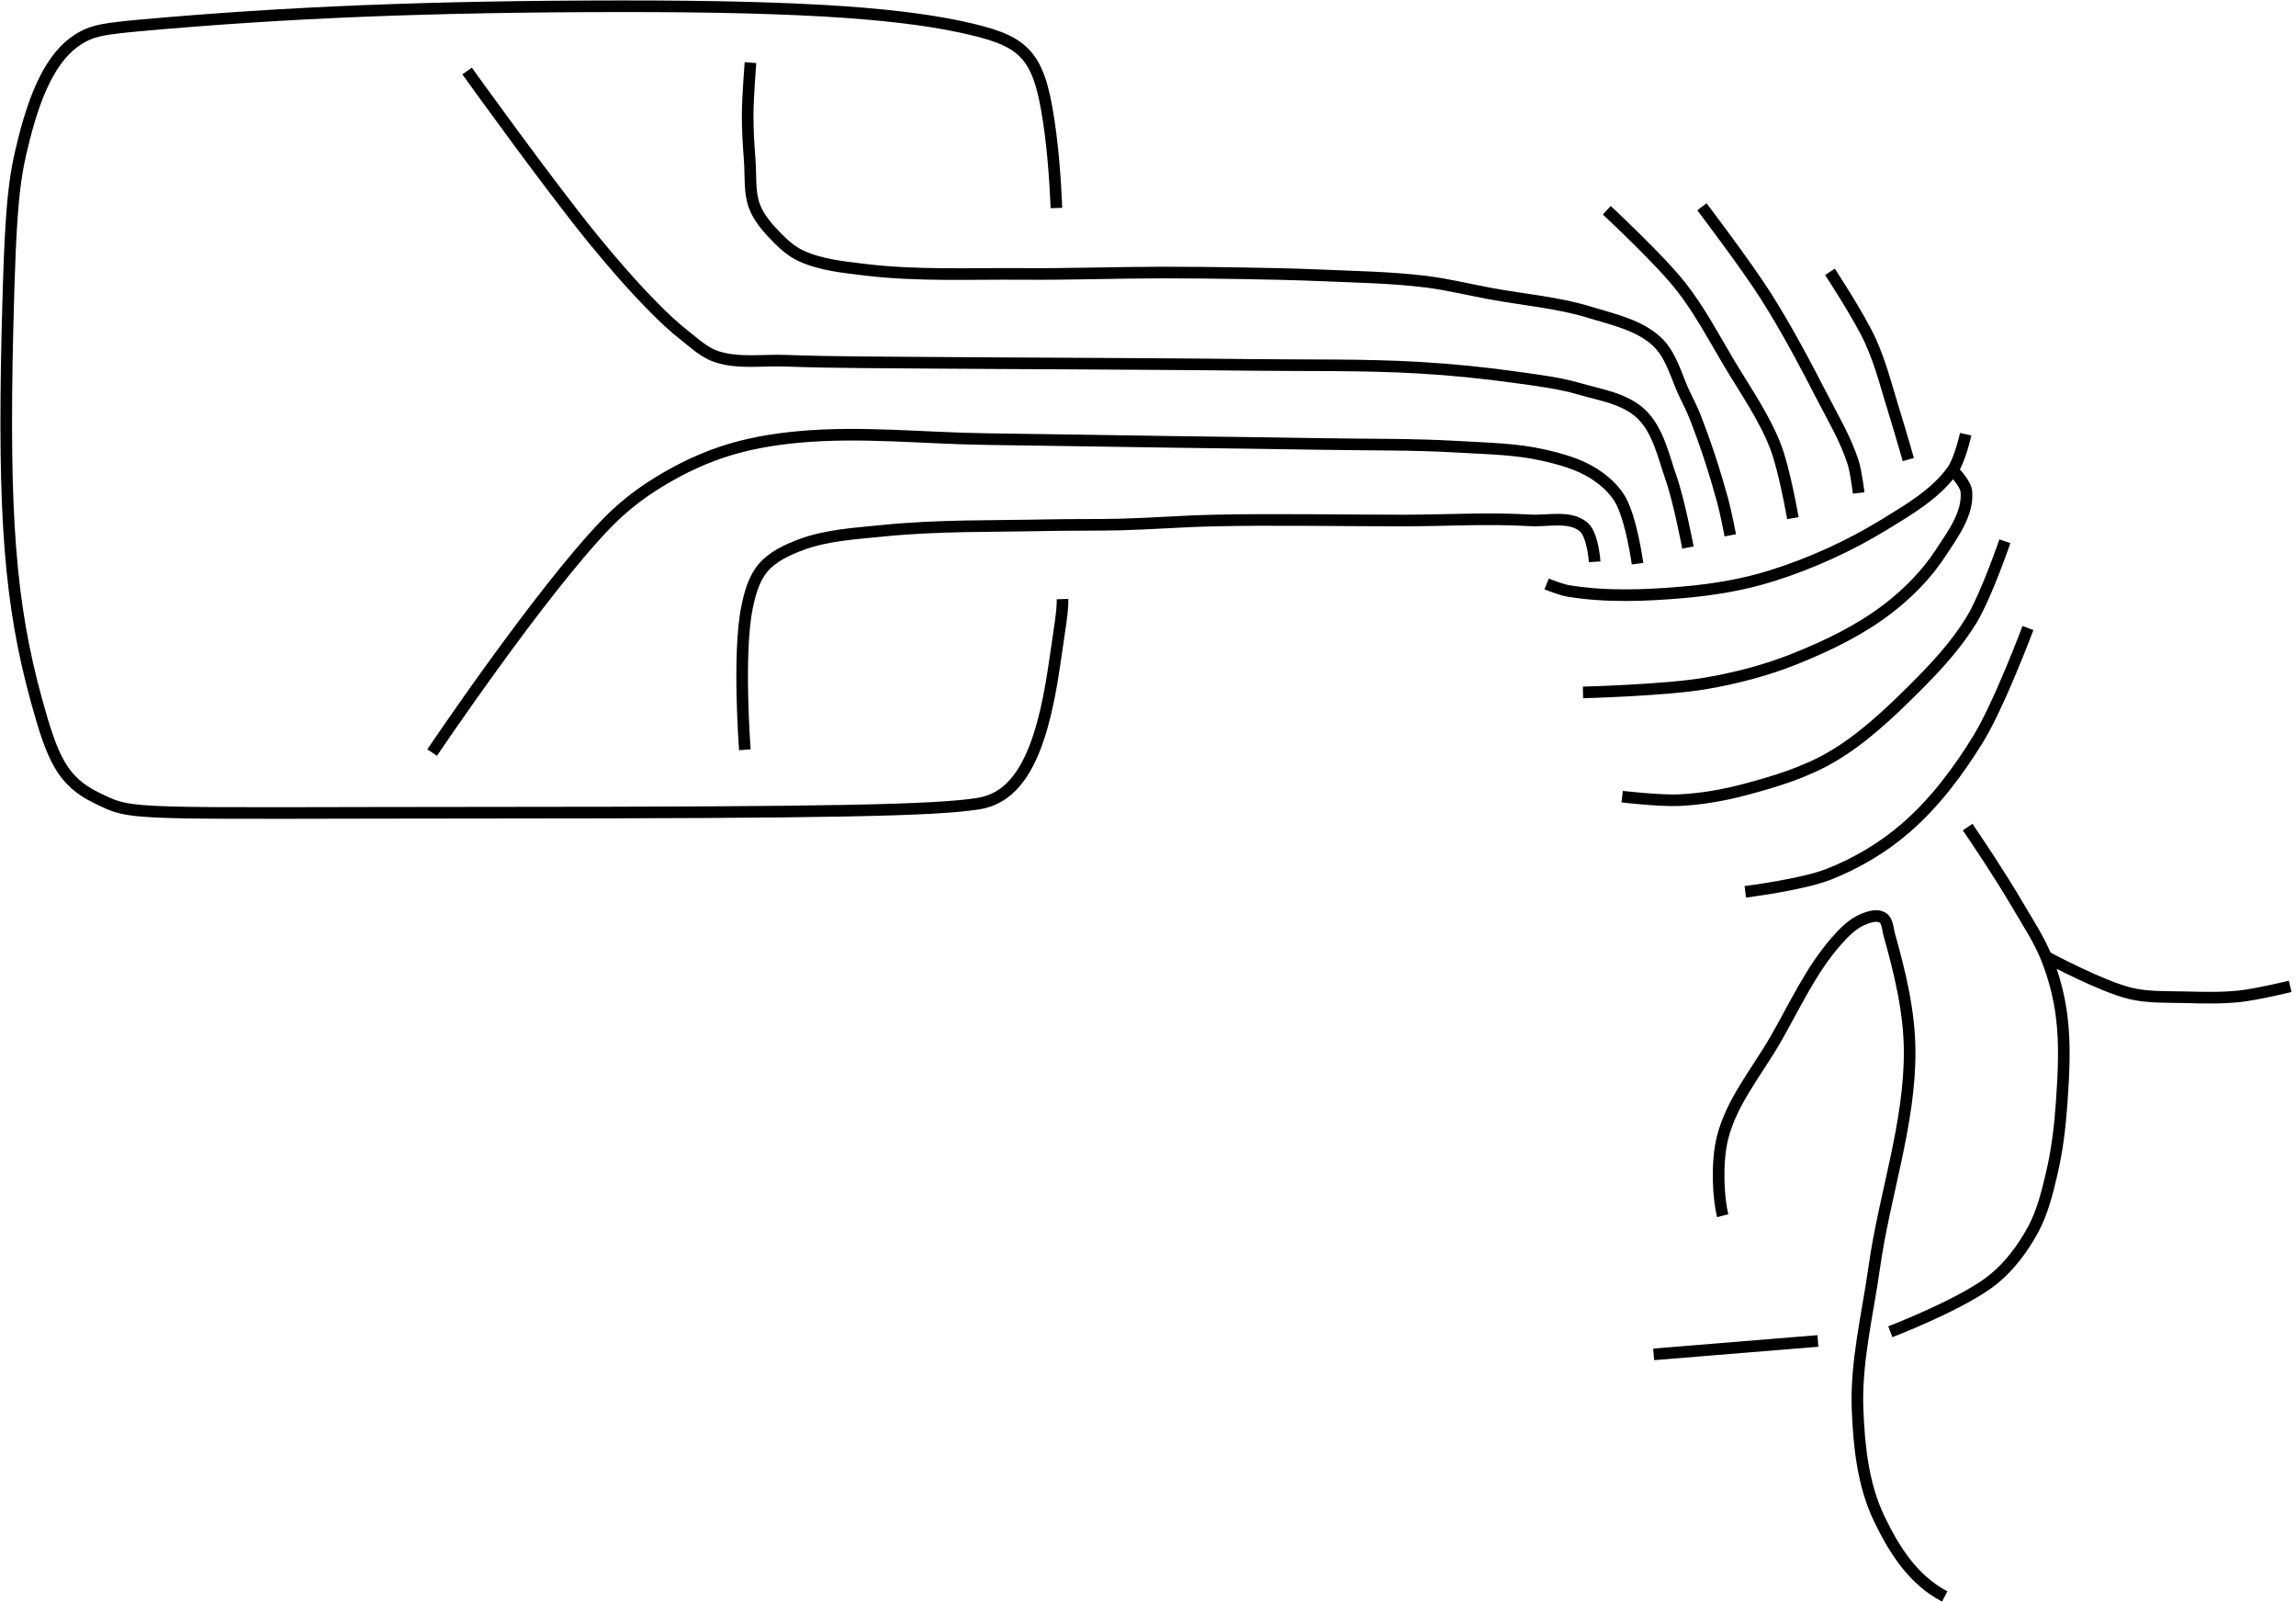
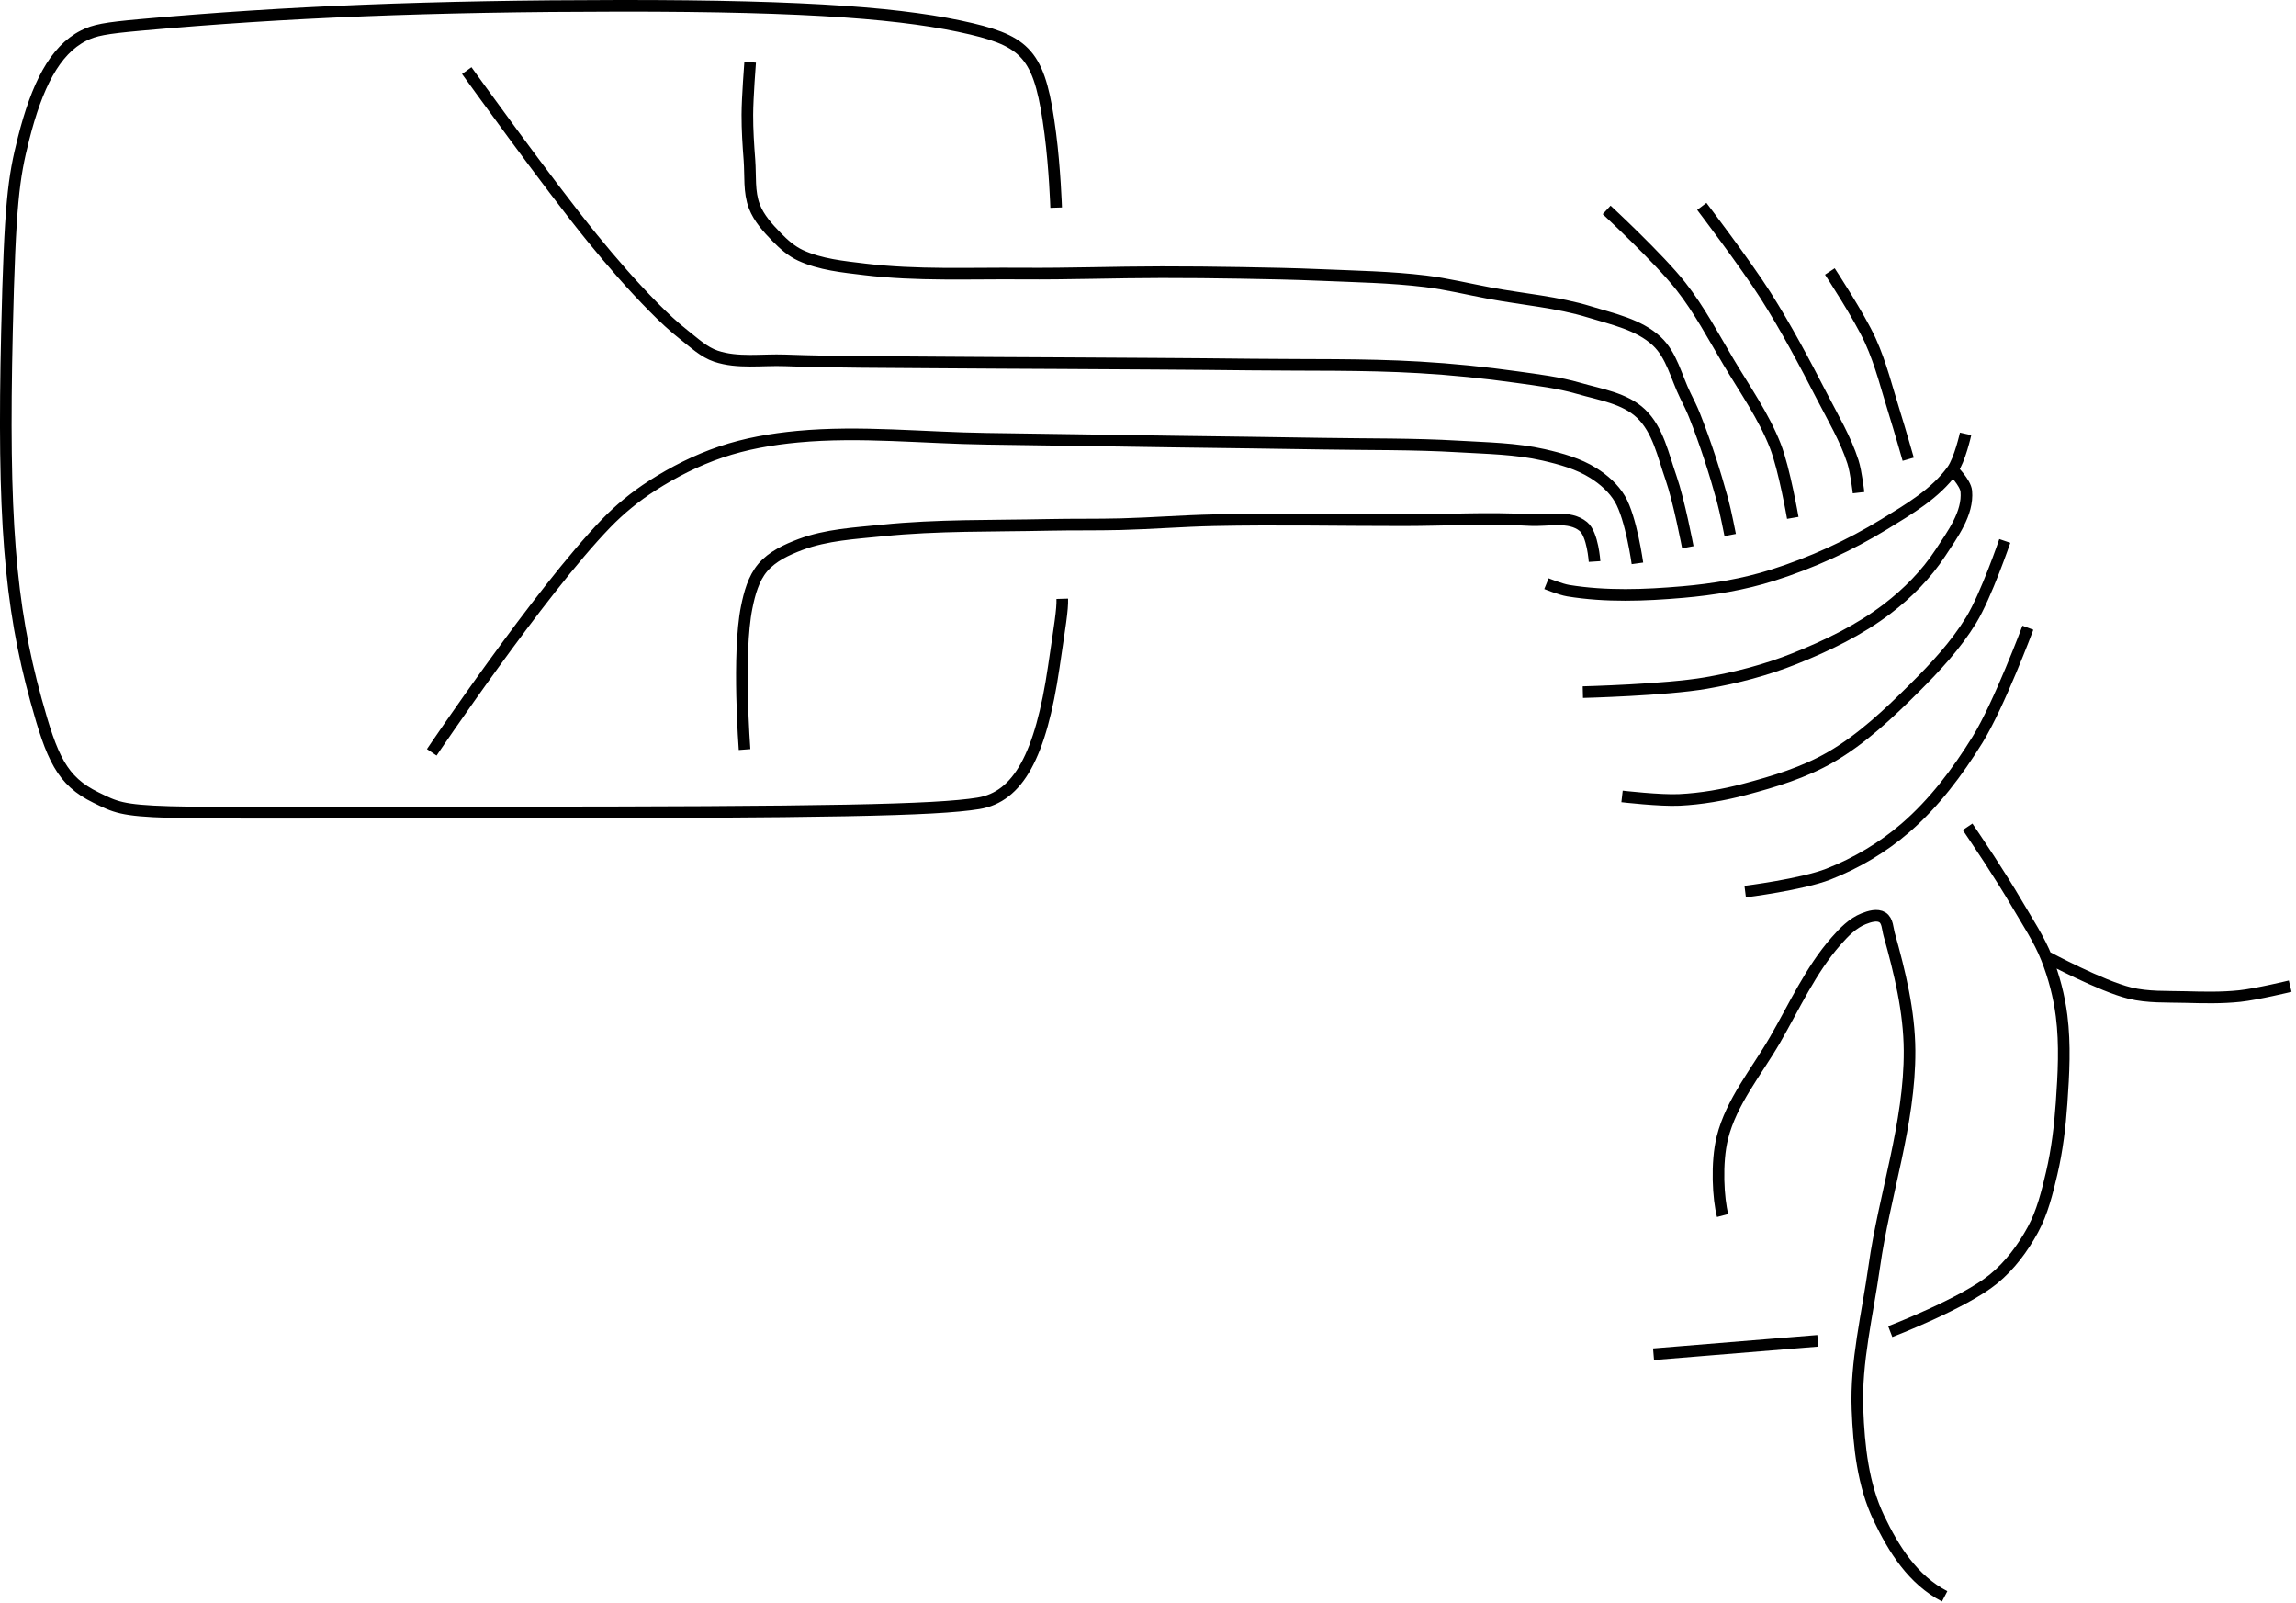
- <svg xmlns="http://www.w3.org/2000/svg" id="svg2" width="197.723" height="137.87" version="1.0">
+ <svg xmlns="http://www.w3.org/2000/svg" id="svg2" width="197.686" height="137.914" version="1.0">
  <defs id="defs5">
    </defs>
-   <path id="path3018" style="fill:none;stroke:#000000;stroke-width:1;stroke-linecap:butt;stroke-linejoin:miter;stroke-opacity:1" d="m 169.278,37.384 c 0,0 -0.494,2.231 -1.145,3.133 -1.455,2.017 -3.723,3.34 -5.844,4.639 -3.012,1.845 -6.273,3.332 -9.64,4.398 -2.493,0.79 -5.106,1.22 -7.712,1.446 -3.281,0.285 -6.63,0.411 -9.881,-0.12 -0.646,-0.106 -1.868,-0.602 -1.868,-0.602 m 3.133,9.338 c 0,0 7.111,-0.179 10.604,-0.783 2.607,-0.451 5.196,-1.124 7.652,-2.109 2.794,-1.12 5.561,-2.451 7.953,-4.278 1.761,-1.345 3.366,-2.965 4.579,-4.82 1.049,-1.605 2.397,-3.392 2.229,-5.302 -0.065,-0.738 -1.205,-1.868 -1.205,-1.868 m 4.519,6.145 c 0,0 -1.606,4.704 -2.892,6.808 -1.324,2.165 -3.08,4.055 -4.88,5.844 -2.216,2.203 -4.525,4.402 -7.23,5.965 -2.284,1.319 -4.861,2.096 -7.411,2.771 -1.829,0.484 -3.714,0.81 -5.603,0.904 -1.648,0.082 -4.94,-0.301 -4.94,-0.301 m 34.944,-14.52 c 0,0 -2.484,6.643 -4.338,9.64 -1.72,2.779 -3.733,5.454 -6.206,7.591 -1.949,1.685 -4.229,3.036 -6.627,3.976 -2.273,0.892 -7.17,1.506 -7.17,1.506 m 7.29,-53.38 c 0,0 2.543,3.866 3.494,5.965 0.918,2.024 1.442,4.206 2.109,6.326 0.404,1.284 1.145,3.872 1.145,3.872 M 146.564,17.803 c 0,0 3.801,5.002 5.483,7.652 1.788,2.816 3.353,5.771 4.88,8.736 0.946,1.837 2.019,3.636 2.651,5.603 0.275,0.855 0.482,2.651 0.482,2.651 M 138.37,18.104 c 0,0 4.498,4.167 6.386,6.567 1.585,2.014 2.789,4.303 4.097,6.507 1.409,2.374 3.029,4.66 4.037,7.23 0.777,1.982 1.506,6.206 1.506,6.206 M 64.144,64.556 c 0,0 -0.626,-8.234 0.181,-12.23 0.244,-1.21 0.588,-2.492 1.386,-3.434 0.822,-0.97 2.063,-1.542 3.253,-1.988 2.232,-0.837 4.678,-0.963 7.049,-1.205 4.738,-0.483 9.518,-0.379 14.279,-0.482 2.088,-0.045 4.178,-0.006 6.266,-0.06 2.667,-0.07 5.328,-0.284 7.995,-0.341 5.441,-0.116 10.885,0.004 16.327,0 3.623,-0.002 7.253,-0.23 10.87,-0.015 1.546,0.092 3.42,-0.43 4.614,0.557 0.813,0.672 0.964,3.012 0.964,3.012 M 37.213,64.797 c 0,0 9.268,-13.764 15.002,-19.701 1.19,-1.232 2.535,-2.328 3.976,-3.253 1.844,-1.184 3.829,-2.189 5.904,-2.892 2.134,-0.722 4.384,-1.116 6.627,-1.325 5.399,-0.504 10.845,0.11 16.267,0.181 5.382,0.07 10.764,0.163 16.147,0.241 4.278,0.062 8.556,0.106 12.833,0.181 3.876,0.067 7.758,0.011 11.628,0.241 2.458,0.146 4.95,0.175 7.35,0.723 1.48,0.338 2.992,0.758 4.278,1.566 0.902,0.567 1.749,1.311 2.289,2.229 0.971,1.65 1.506,5.543 1.506,5.543 M 40.225,6.115 c 0,0 7.034,9.793 10.845,14.46 1.665,2.038 3.392,4.032 5.242,5.904 0.839,0.849 1.71,1.675 2.651,2.41 0.856,0.668 1.682,1.461 2.711,1.807 1.888,0.635 3.974,0.287 5.965,0.361 4.355,0.162 8.716,0.138 13.074,0.181 3.514,0.034 7.029,0.037 10.543,0.06 5.503,0.036 11.006,0.055 16.508,0.12 4.82,0.058 9.647,-0.039 14.46,0.241 2.821,0.164 5.637,0.45 8.435,0.843 1.779,0.25 3.577,0.464 5.302,0.964 1.852,0.537 3.963,0.842 5.362,2.169 1.48,1.404 1.915,3.618 2.591,5.543 0.677,1.93 1.446,5.965 1.446,5.965 M 64.626,5.392 c 0,0 -0.236,3.01 -0.241,4.519 -0.005,1.307 0.082,2.613 0.181,3.916 0.101,1.329 -0.057,2.732 0.422,3.976 0.392,1.02 1.165,1.869 1.928,2.651 0.6,0.615 1.268,1.205 2.048,1.566 1.716,0.794 3.666,0.978 5.543,1.205 4.479,0.542 9.019,0.324 13.531,0.361 4.005,0.033 8.009,-0.118 12.014,-0.12 2.269,-0.001 4.539,0.02 6.808,0.06 2.29,0.04 4.58,0.082 6.868,0.181 3.015,0.13 6.042,0.177 9.037,0.542 1.865,0.227 3.696,0.68 5.543,1.024 2.867,0.535 5.811,0.761 8.599,1.618 2.006,0.617 4.236,1.083 5.774,2.512 1.297,1.204 1.686,3.113 2.47,4.699 0.275,0.556 0.555,1.111 0.783,1.687 0.942,2.38 1.732,4.822 2.41,7.29 0.272,0.991 0.663,3.012 0.663,3.012 m 48.216,38.835 c 0,0 -2.878,0.696 -4.345,0.852 -1.554,0.165 -3.124,0.127 -4.686,0.085 -1.594,-0.042 -3.223,0.039 -4.771,-0.341 -2.496,-0.611 -7.072,-3.067 -7.072,-3.067 l 0,0 0,0 M 162.789,114.664 c 0,0 6.3,-2.42 8.873,-4.516 1.41,-1.148 2.539,-2.663 3.408,-4.26 0.815,-1.499 1.228,-3.195 1.619,-4.857 0.466,-1.982 0.71,-4.018 0.852,-6.049 0.175,-2.493 0.315,-5.019 0,-7.498 -0.215,-1.688 -0.653,-3.359 -1.278,-4.942 -0.654,-1.655 -1.66,-3.149 -2.556,-4.686 -0.758,-1.3 -1.571,-2.569 -2.386,-3.834 -0.61,-0.947 -1.874,-2.812 -1.874,-2.812 m -12.896,44.245 -14.144,1.155 0,0 m 5.949,-11.94 c -0.371,-1.405 -0.562,-4.541 -0.018,-6.711 0.776,-3.094 2.942,-5.663 4.538,-8.424 1.664,-2.88 3.052,-5.989 5.25,-8.485 0.673,-0.765 1.427,-1.55 2.375,-1.924 0.504,-0.199 1.163,-0.404 1.62,-0.115 0.447,0.282 0.436,0.967 0.579,1.476 0.914,3.254 1.732,6.608 1.752,9.989 0.036,6.288 -2.169,12.39 -3.043,18.617 -0.573,4.076 -1.603,8.151 -1.442,12.265 0.124,3.184 0.474,6.505 1.852,9.377 1.266,2.639 2.893,5.277 5.654,6.718 M 90.973,17.909 c 0,0 -0.108,-3.327 -0.507,-6.396 C 89.618,5.001 88.595,3.683 83.673,2.52 78.176,1.221 69.986,0.523 53.35,0.538 37.182,0.552 24.695,1.05 12.165,2.179 9.069,2.458 8.184,2.625 7.223,3.111 4.734,4.373 3.215,7.448 2.076,11.937 1.202,15.377 0.898,17.508 0.639,28.55 c -0.372,15.876 0.232,23.521 2.499,31.744 1.369,4.969 2.209,6.954 5.165,8.396 3.287,1.603 2.085,1.29 34.701,1.281 28.269,-0.009 37.604,-0.186 41.273,-0.783 3.414,-0.556 5.371,-4.096 6.494,-11.751 0.524,-3.571 0.757,-4.894 0.729,-5.857" />
+   <path id="path3018" style="fill:none;stroke:#000000;stroke-width:1;stroke-linecap:butt;stroke-linejoin:miter;stroke-opacity:1" d="m 169.24,37.346 c 0,0 -0.494,2.231 -1.145,3.133 -1.455,2.017 -3.723,3.34 -5.844,4.639 -3.012,1.845 -6.273,3.332 -9.64,4.398 -2.493,0.79 -5.106,1.22 -7.712,1.446 -3.281,0.285 -6.63,0.411 -9.881,-0.12 -0.646,-0.106 -1.868,-0.602 -1.868,-0.602 m 3.133,9.338 c 0,0 7.111,-0.179 10.604,-0.783 2.607,-0.451 5.196,-1.124 7.652,-2.109 2.794,-1.12 5.561,-2.451 7.953,-4.278 1.761,-1.345 3.366,-2.965 4.579,-4.82 1.049,-1.605 2.397,-3.392 2.229,-5.302 -0.065,-0.738 -1.205,-1.868 -1.205,-1.868 m 4.519,6.145 c 0,0 -1.606,4.704 -2.892,6.808 -1.324,2.165 -3.08,4.055 -4.88,5.844 -2.216,2.203 -4.525,4.402 -7.23,5.965 -2.284,1.319 -4.861,2.096 -7.411,2.771 -1.829,0.484 -3.714,0.81 -5.603,0.904 -1.648,0.082 -4.94,-0.301 -4.94,-0.301 m 34.944,-14.52 c 0,0 -2.484,6.643 -4.338,9.64 -1.72,2.779 -3.733,5.454 -6.206,7.591 -1.949,1.685 -4.229,3.036 -6.627,3.976 -2.273,0.892 -7.17,1.506 -7.17,1.506 m 7.29,-53.38 c 0,0 2.543,3.866 3.494,5.965 0.918,2.024 1.442,4.206 2.109,6.326 0.404,1.284 1.145,3.872 1.145,3.872 M 146.526,17.766 c 0,0 3.801,5.002 5.483,7.652 1.788,2.816 3.353,5.771 4.88,8.736 0.946,1.837 2.019,3.636 2.651,5.603 0.275,0.855 0.482,2.651 0.482,2.651 m -21.689,-24.34 c 0,0 4.498,4.167 6.386,6.567 1.585,2.014 2.789,4.303 4.097,6.507 1.409,2.374 3.029,4.66 4.037,7.23 0.777,1.982 1.506,6.206 1.506,6.206 m -90.252,19.942 c 0,0 -0.626,-8.234 0.181,-12.23 0.244,-1.21 0.588,-2.492 1.386,-3.434 0.822,-0.97 2.063,-1.542 3.253,-1.988 2.232,-0.837 4.678,-0.963 7.049,-1.205 4.738,-0.483 9.518,-0.379 14.279,-0.482 2.088,-0.045 4.178,-0.006 6.266,-0.06 2.667,-0.07 5.328,-0.284 7.995,-0.341 5.441,-0.116 10.885,0.004 16.327,0 3.623,-0.002 7.253,-0.23 10.87,-0.015 1.546,0.092 3.42,-0.43 4.614,0.557 0.813,0.672 0.964,3.012 0.964,3.012 M 37.176,64.759 c 0,0 9.268,-13.764 15.002,-19.701 1.19,-1.232 2.535,-2.328 3.976,-3.253 1.844,-1.184 3.829,-2.189 5.904,-2.892 2.134,-0.722 4.384,-1.116 6.627,-1.325 5.399,-0.504 10.845,0.11 16.267,0.181 5.382,0.07 10.764,0.163 16.147,0.241 4.278,0.062 8.556,0.106 12.833,0.181 3.876,0.068 7.758,0.011 11.628,0.241 2.458,0.146 4.95,0.175 7.35,0.723 1.48,0.338 2.992,0.758 4.278,1.566 0.902,0.567 1.749,1.311 2.289,2.229 0.971,1.65 1.506,5.543 1.506,5.543 M 40.188,6.077 c 0,0 7.034,9.793 10.845,14.46 1.665,2.038 3.392,4.032 5.242,5.904 0.839,0.849 1.71,1.675 2.651,2.41 0.856,0.668 1.682,1.461 2.711,1.807 1.888,0.635 3.974,0.287 5.965,0.361 4.355,0.162 8.716,0.138 13.074,0.181 3.514,0.034 7.029,0.037 10.543,0.06 5.503,0.036 11.006,0.055 16.508,0.12 4.82,0.058 9.647,-0.039 14.46,0.241 2.821,0.164 5.637,0.45 8.435,0.843 1.779,0.25 3.577,0.464 5.302,0.964 1.852,0.537 3.963,0.842 5.362,2.169 1.48,1.404 1.915,3.618 2.591,5.543 0.677,1.93 1.446,5.965 1.446,5.965 M 64.589,5.354 c 0,0 -0.236,3.01 -0.241,4.519 -0.005,1.307 0.082,2.613 0.181,3.916 0.101,1.329 -0.057,2.732 0.422,3.976 0.392,1.02 1.165,1.869 1.928,2.651 0.6,0.615 1.268,1.205 2.048,1.566 1.716,0.794 3.666,0.978 5.543,1.205 4.479,0.542 9.019,0.324 13.531,0.361 4.005,0.033 8.009,-0.118 12.014,-0.12 2.269,-0.001 4.539,0.02 6.808,0.06 2.29,0.04 4.58,0.082 6.868,0.181 3.015,0.13 6.042,0.177 9.037,0.542 1.865,0.227 3.696,0.68 5.543,1.024 2.867,0.535 5.811,0.761 8.599,1.618 2.006,0.617 4.236,1.083 5.774,2.512 1.297,1.204 1.686,3.113 2.47,4.699 0.275,0.556 0.555,1.111 0.783,1.687 0.942,2.38 1.732,4.822 2.41,7.29 0.272,0.991 0.663,3.012 0.663,3.012 m 48.216,38.835 c 0,0 -2.878,0.696 -4.345,0.852 -1.554,0.165 -3.124,0.127 -4.686,0.085 -1.594,-0.042 -3.223,0.039 -4.771,-0.341 -2.496,-0.611 -7.072,-3.067 -7.072,-3.067 l 0,0 0,0 m -13.56,32.207 c 0,0 6.3,-2.42 8.873,-4.516 1.41,-1.148 2.539,-2.663 3.408,-4.26 0.815,-1.499 1.228,-3.195 1.619,-4.857 0.466,-1.982 0.71,-4.018 0.852,-6.049 0.175,-2.493 0.315,-5.019 0,-7.498 -0.215,-1.688 -0.653,-3.359 -1.278,-4.942 -0.654,-1.655 -1.66,-3.149 -2.556,-4.686 -0.758,-1.3 -1.571,-2.569 -2.386,-3.834 -0.61,-0.947 -1.874,-2.812 -1.874,-2.812 m -12.896,44.245 -14.145,1.155 0,0 m 5.949,-11.94 c -0.371,-1.405 -0.562,-4.541 -0.018,-6.711 0.776,-3.094 2.942,-5.663 4.538,-8.424 1.664,-2.88 3.052,-5.989 5.25,-8.485 0.673,-0.765 1.427,-1.55 2.375,-1.924 0.504,-0.199 1.163,-0.404 1.62,-0.115 0.447,0.282 0.436,0.967 0.579,1.476 0.914,3.254 1.732,6.608 1.752,9.989 0.036,6.288 -2.169,12.39 -3.043,18.617 -0.573,4.076 -1.603,8.151 -1.442,12.265 0.124,3.184 0.474,6.505 1.852,9.377 1.266,2.639 2.893,5.277 5.654,6.718 M 90.935,17.871 c 0,0 -0.108,-3.327 -0.507,-6.396 C 89.581,4.963 88.558,3.645 83.636,2.482 78.138,1.183 69.948,0.485 53.312,0.5 c -16.168,0.015 -28.655,0.512 -41.185,1.641 -3.096,0.279 -3.981,0.446 -4.942,0.933 -2.489,1.262 -4.008,4.336 -5.148,8.826 -0.873,3.44 -1.177,5.571 -1.436,16.613 -0.372,15.876 0.232,23.521 2.499,31.744 1.369,4.969 2.209,6.954 5.165,8.396 3.287,1.603 2.085,1.29 34.701,1.281 28.269,-0.009 37.604,-0.186 41.273,-0.783 3.414,-0.556 5.371,-4.096 6.494,-11.751 0.524,-3.571 0.757,-4.894 0.729,-5.857" />
</svg>
